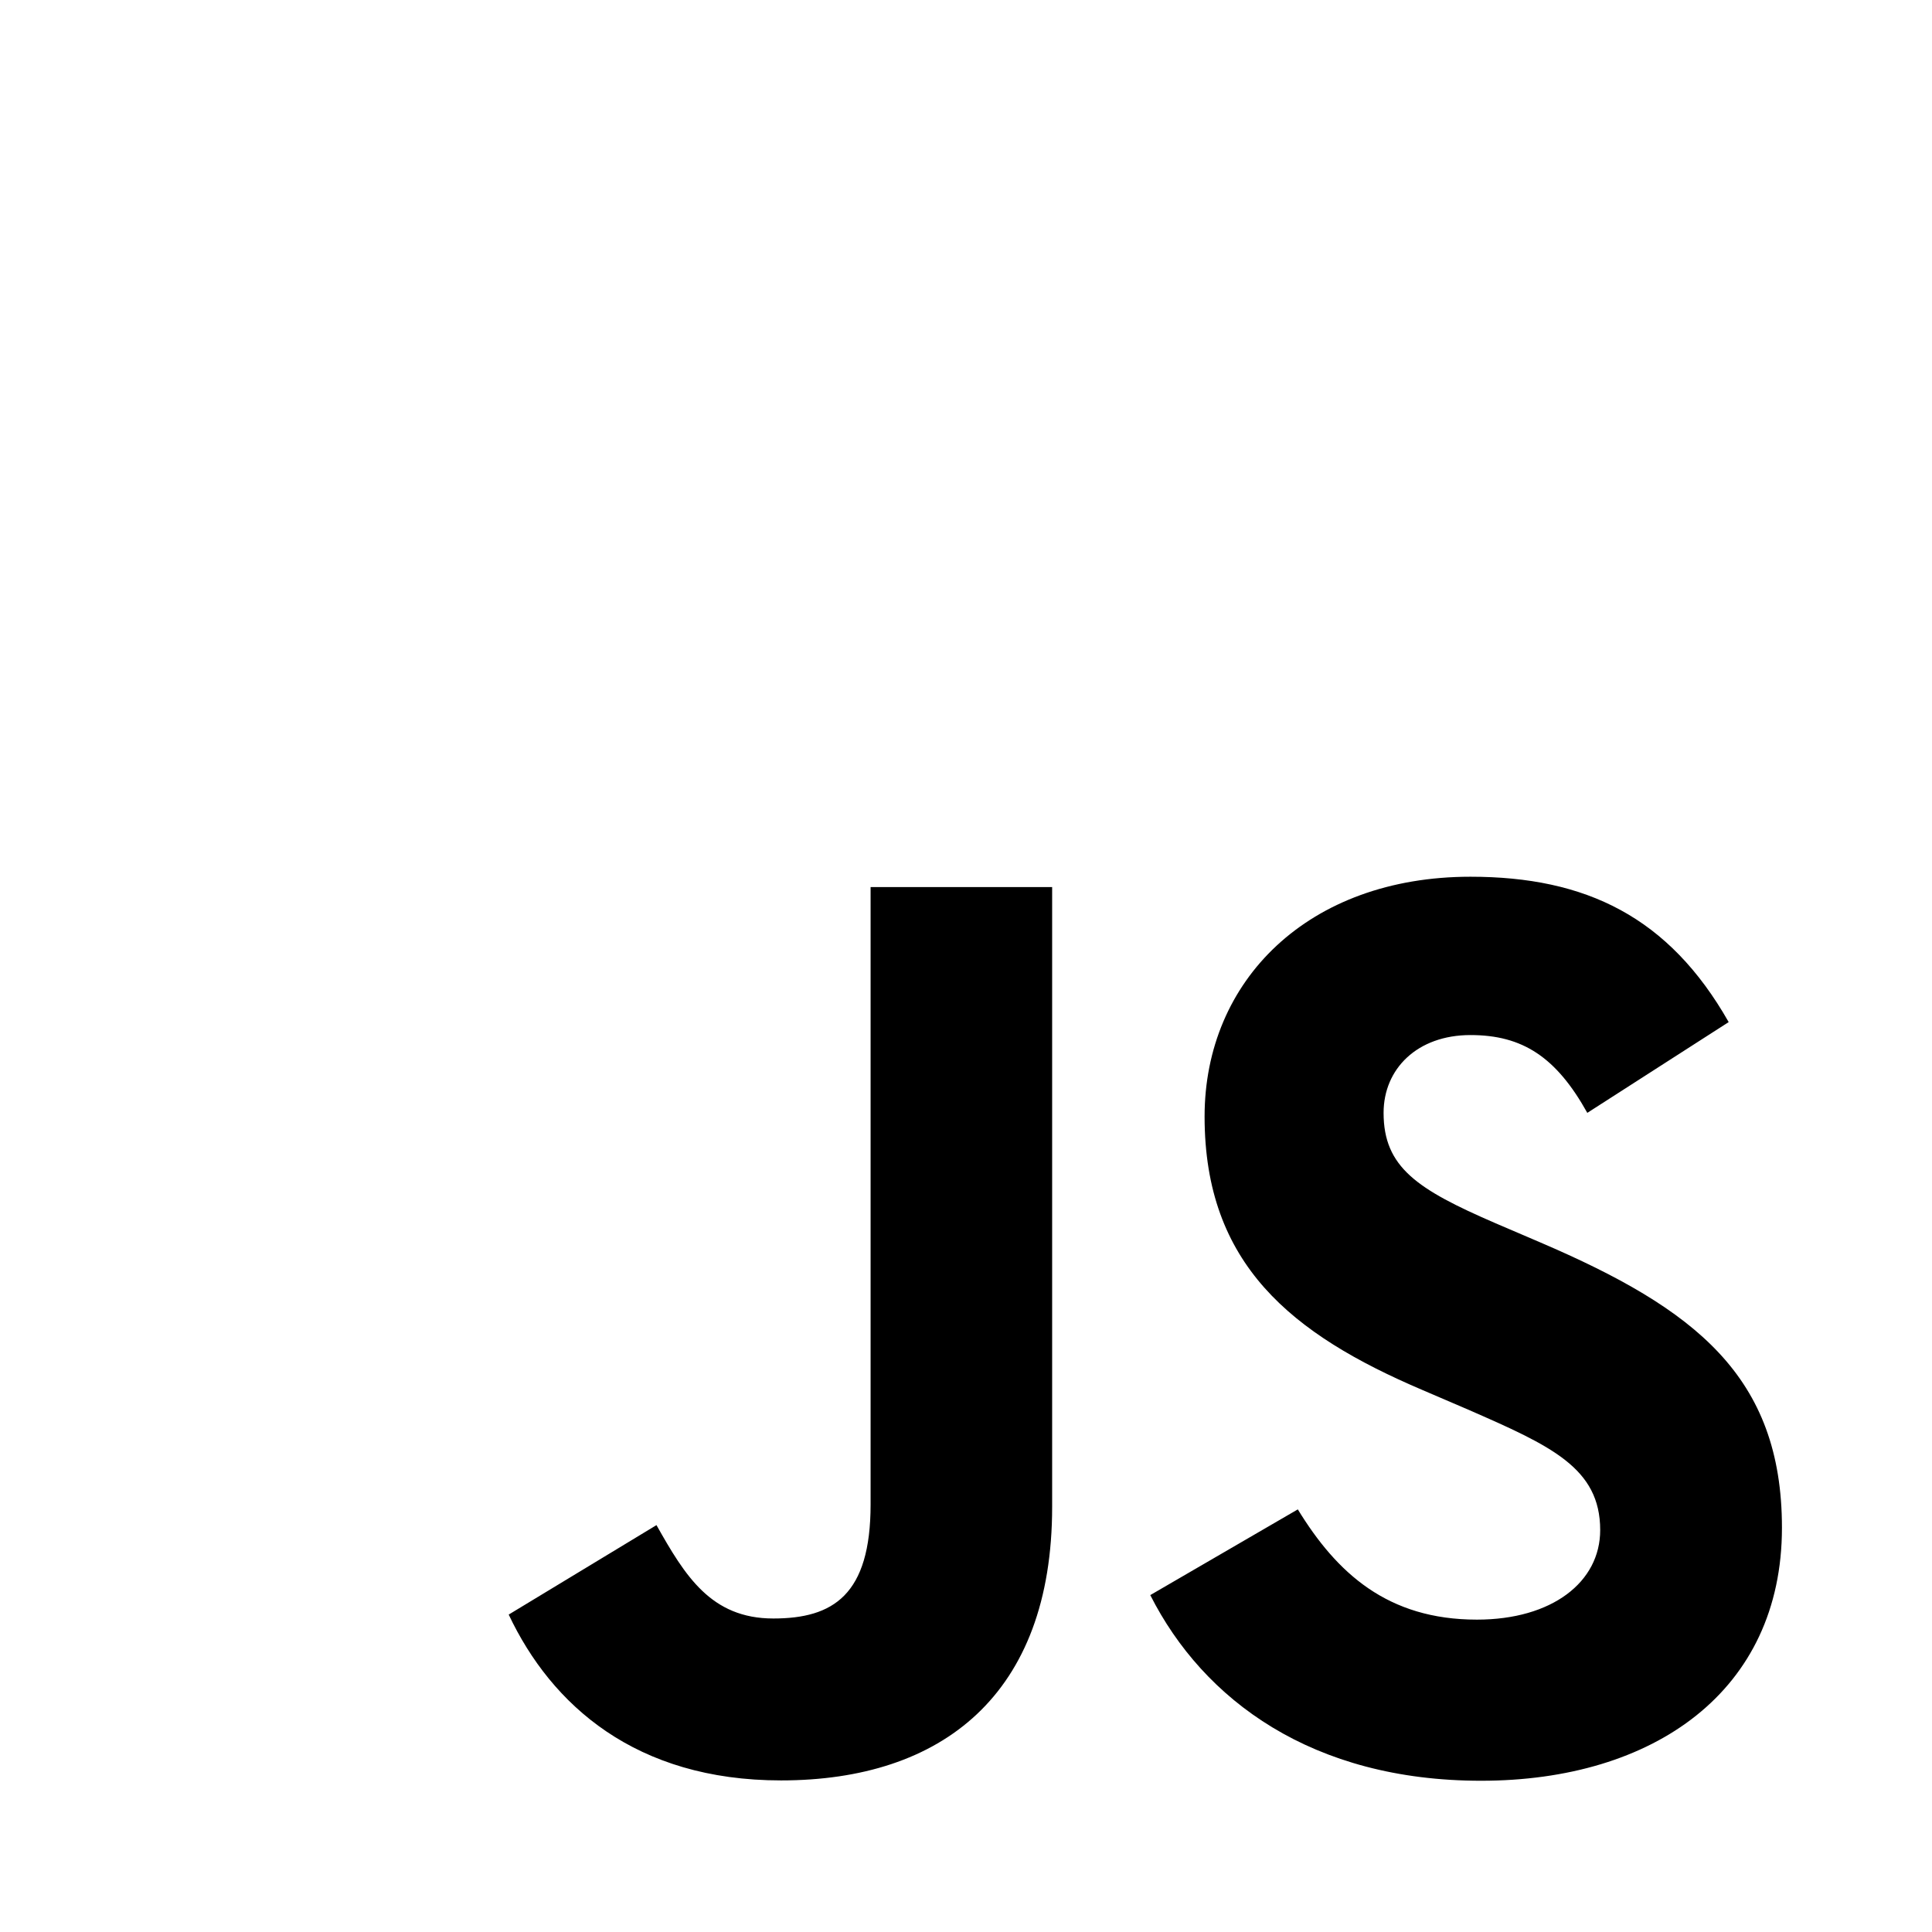
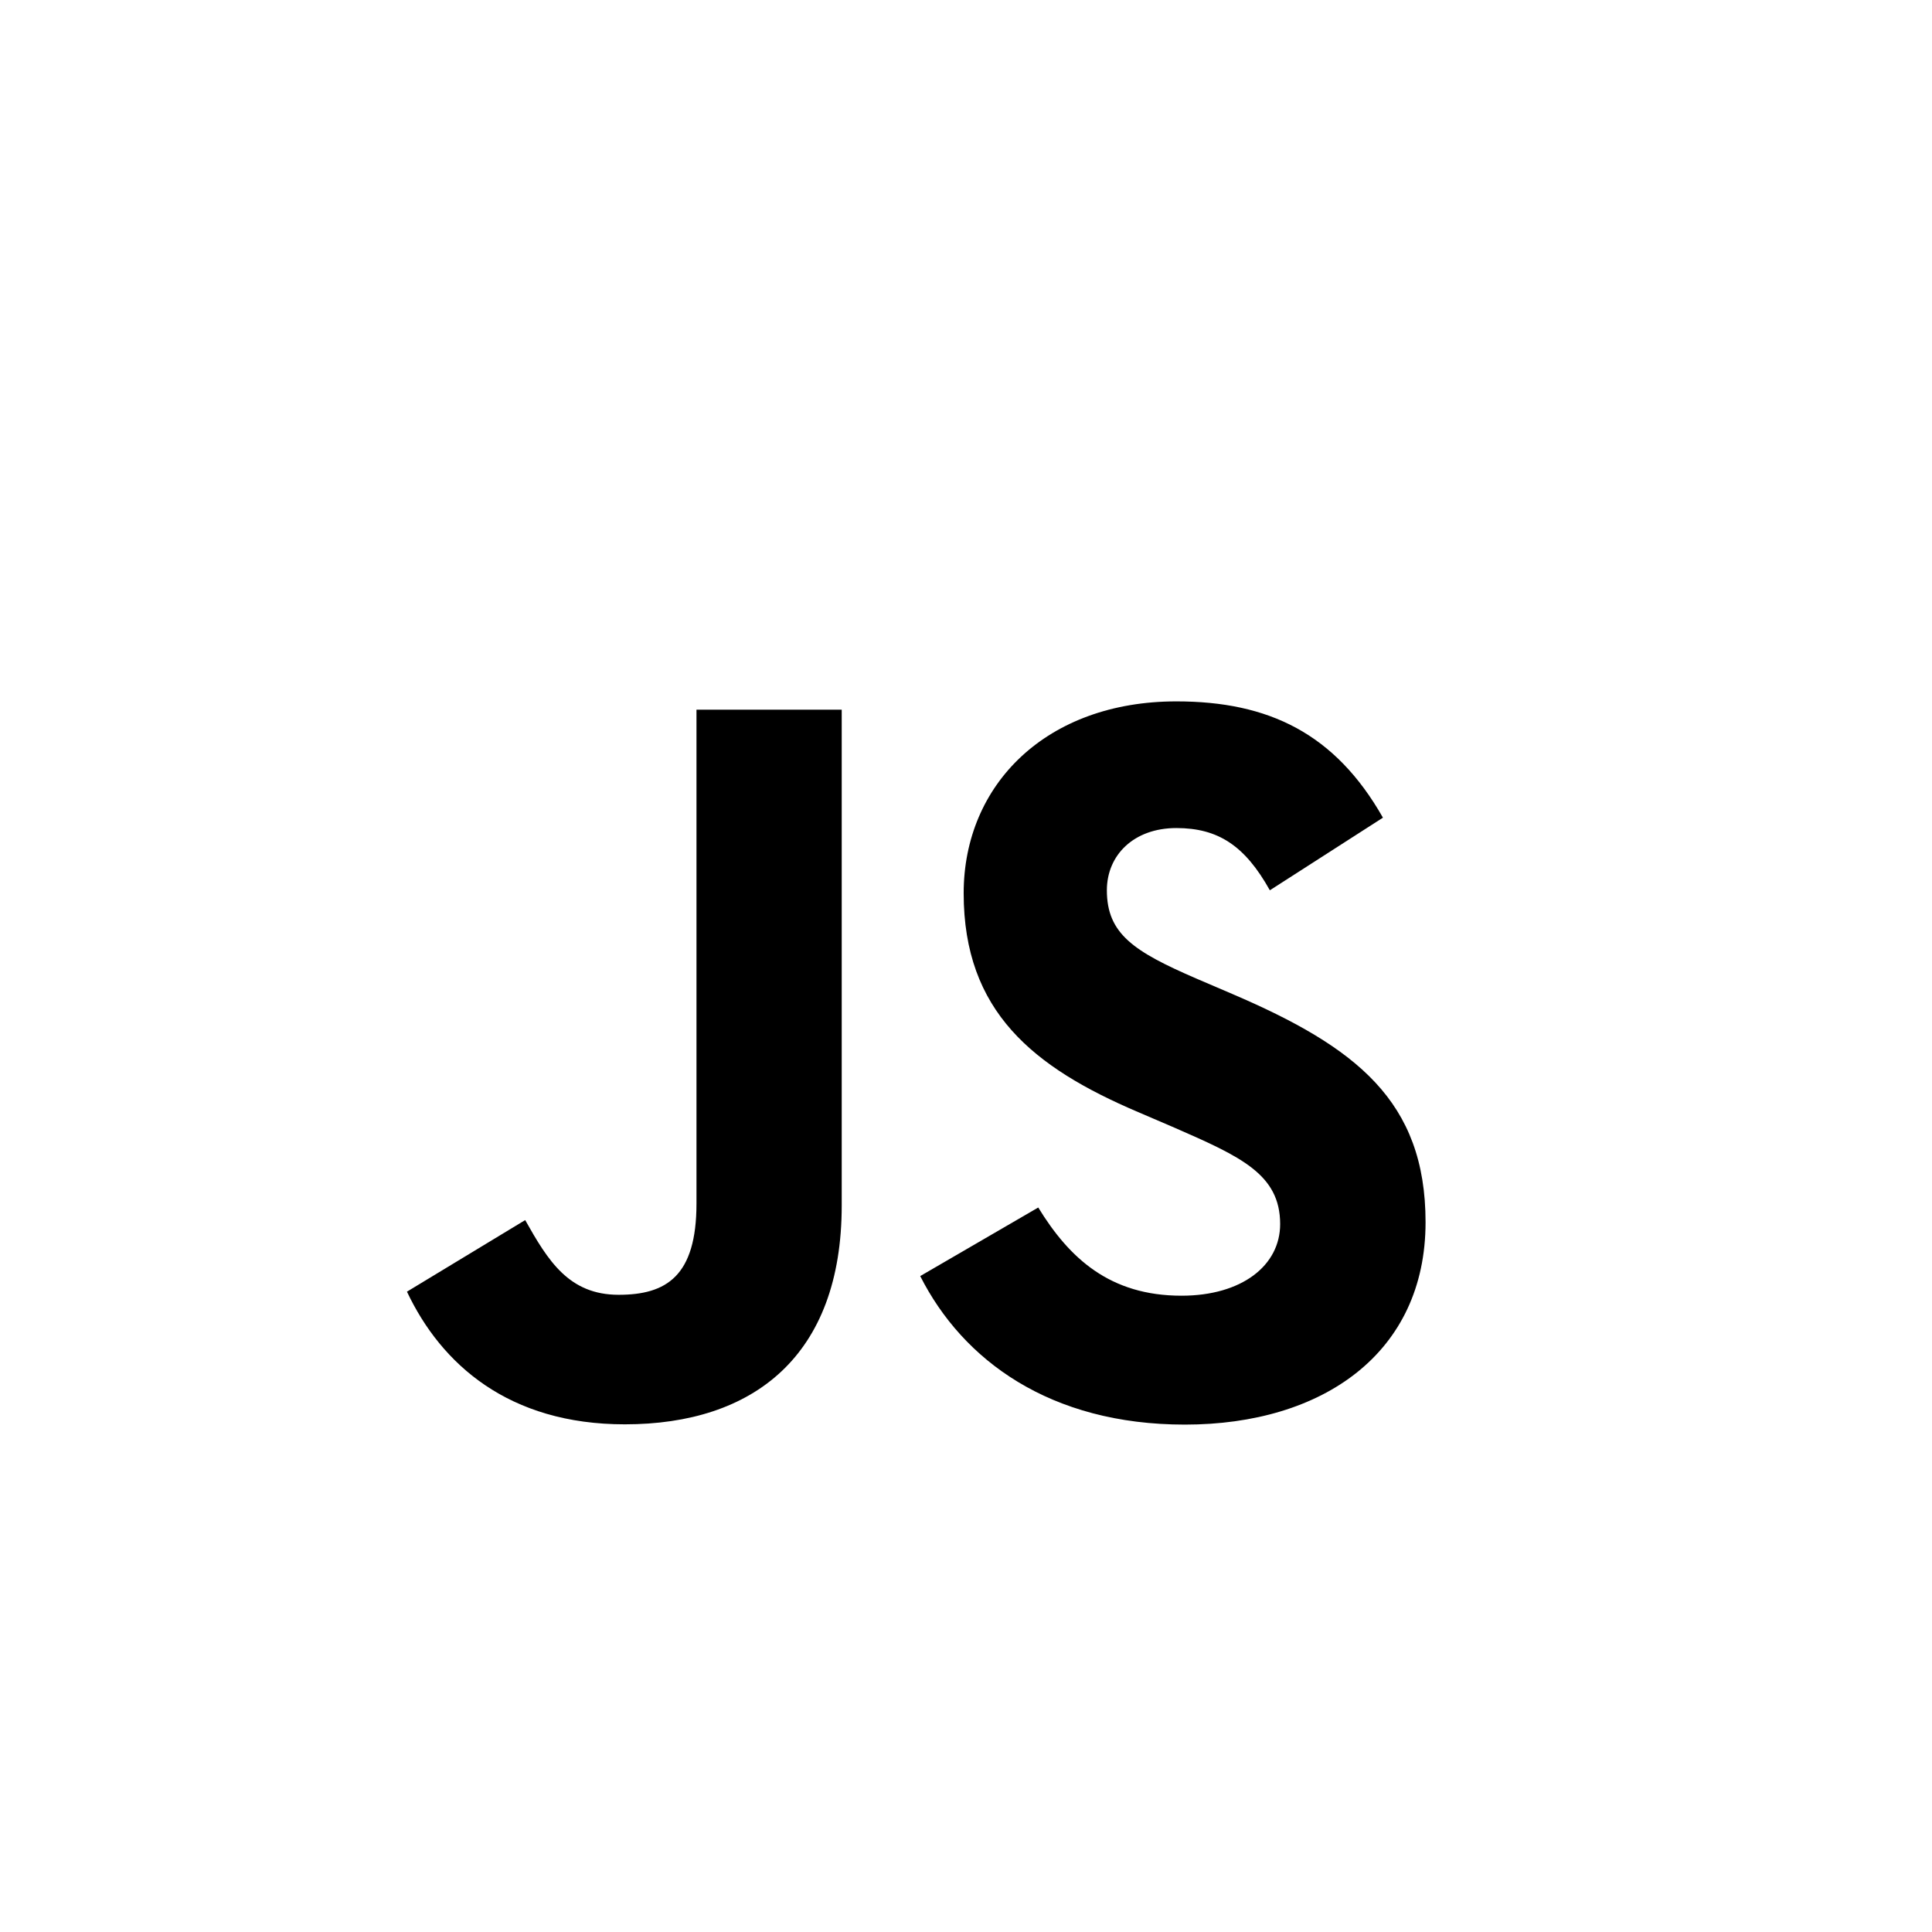
- <svg xmlns="http://www.w3.org/2000/svg" viewBox="0 0 630 630">
-   <rect fill="#f7df1e" />
+ <svg xmlns="http://www.w3.org/2000/svg" viewBox="0 0 630 630" style="background-color: #f7df1e; transform: scale(0.8); padding-bottom: 1px; padding-right: 1px; border-radius: 2px;">
  <path d="m423.2 492.19c12.69 20.72 29.2 35.95 58.4 35.95 24.53 0 40.2-12.26 40.2-29.2 0-20.3-16.1-27.49-43.1-39.3l-14.8-6.35c-42.72-18.2-71.1-41-71.1-89.2 0-44.4 33.83-78.2 86.7-78.2 37.64 0 64.7 13.1 84.2 47.4l-46.1 29.6c-10.15-18.2-21.1-25.37-38.1-25.37-17.34 0-28.33 11-28.33 25.37 0 17.76 11 24.95 36.4 35.95l14.8 6.34c50.3 21.57 78.7 43.56 78.7 93 0 53.3-41.87 82.5-98.1 82.5-54.98 0-90.5-26.2-107.88-60.54zm-209.13 5.13c9.3 16.5 17.76 30.45 38.1 30.45 19.45 0 31.72-7.61 31.72-37.2v-201.3h59.2v202.1c0 61.3-35.94 89.2-88.4 89.2-47.4 0-74.85-24.53-88.81-54.075z" />
</svg>
